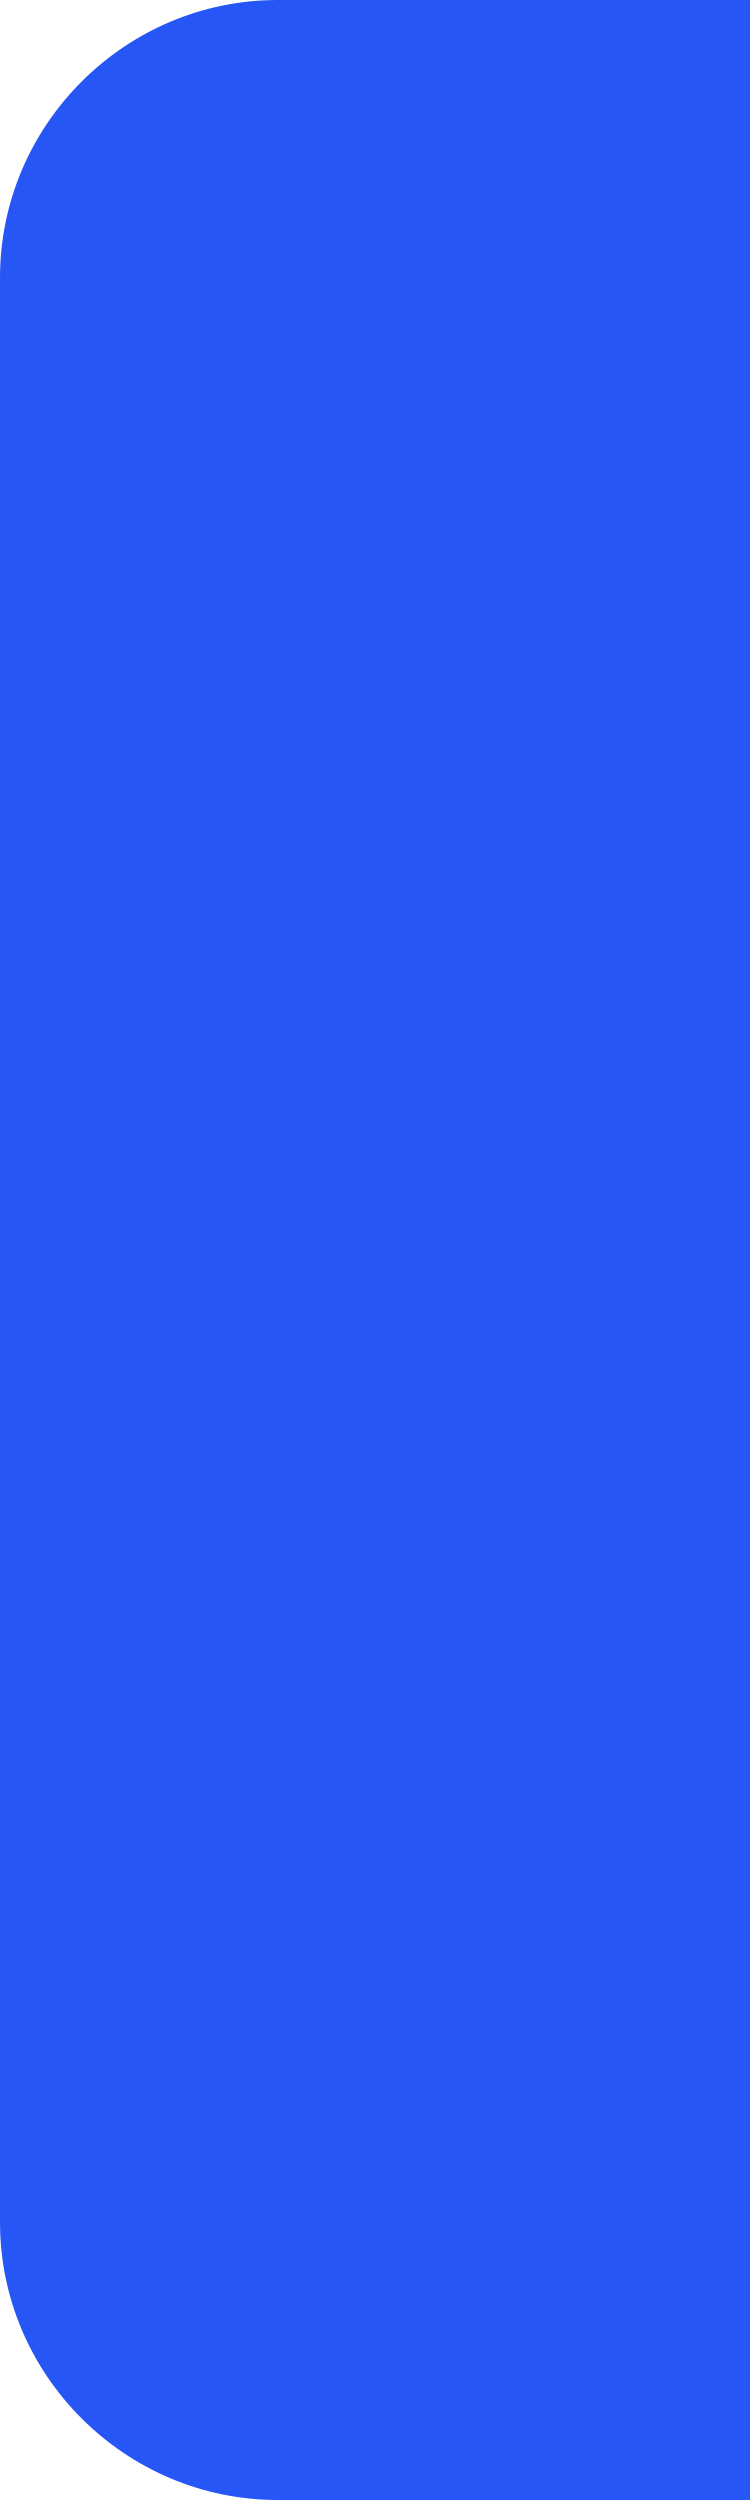
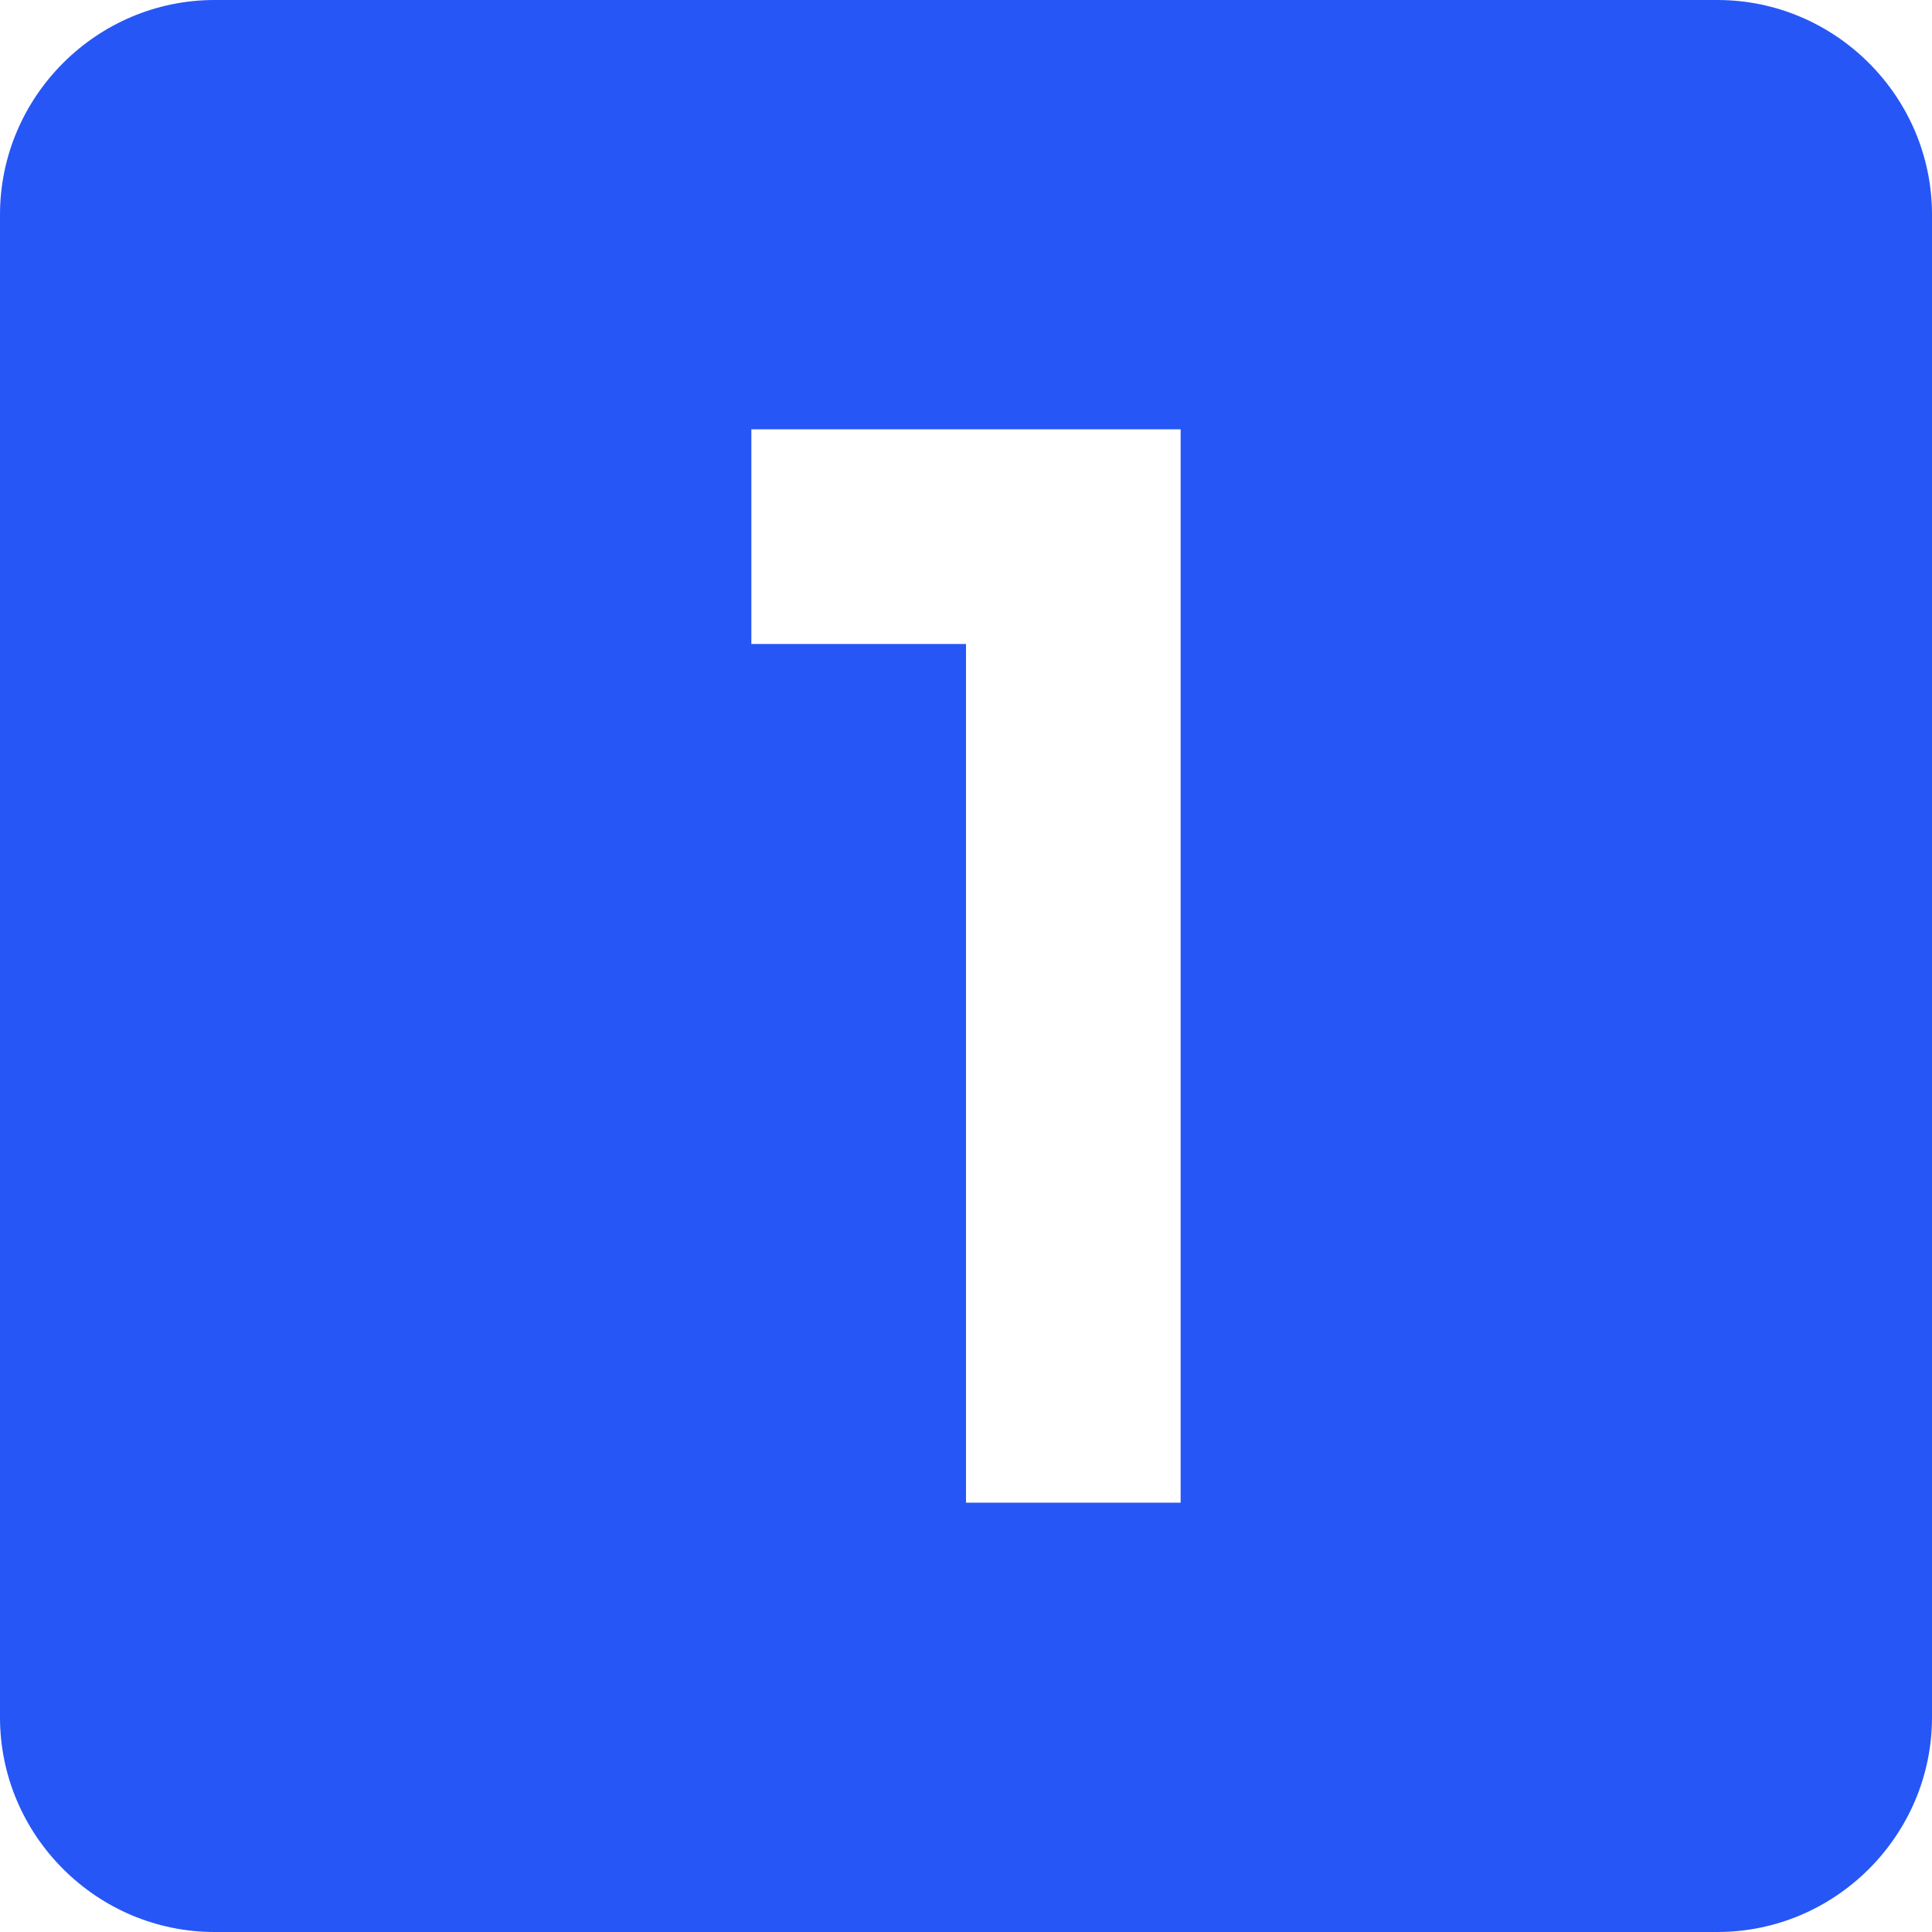
- <svg xmlns="http://www.w3.org/2000/svg" width="12" height="40" viewBox="0 0 12 40" fill="none">
+ <svg xmlns="http://www.w3.org/2000/svg" width="40" height="40" viewBox="0 0 40 40" fill="none">
  <path d="M35.556 0H4.444C2 0 0 2 0 4.444V35.556C0 38 2 40 4.444 40H35.556C38 40 40 38 40 35.556V4.444C40 2 38 0 35.556 0ZM24.444 31.111H20V13.333H15.556V8.889H24.444V31.111Z" fill="#2656F6" />
</svg>
